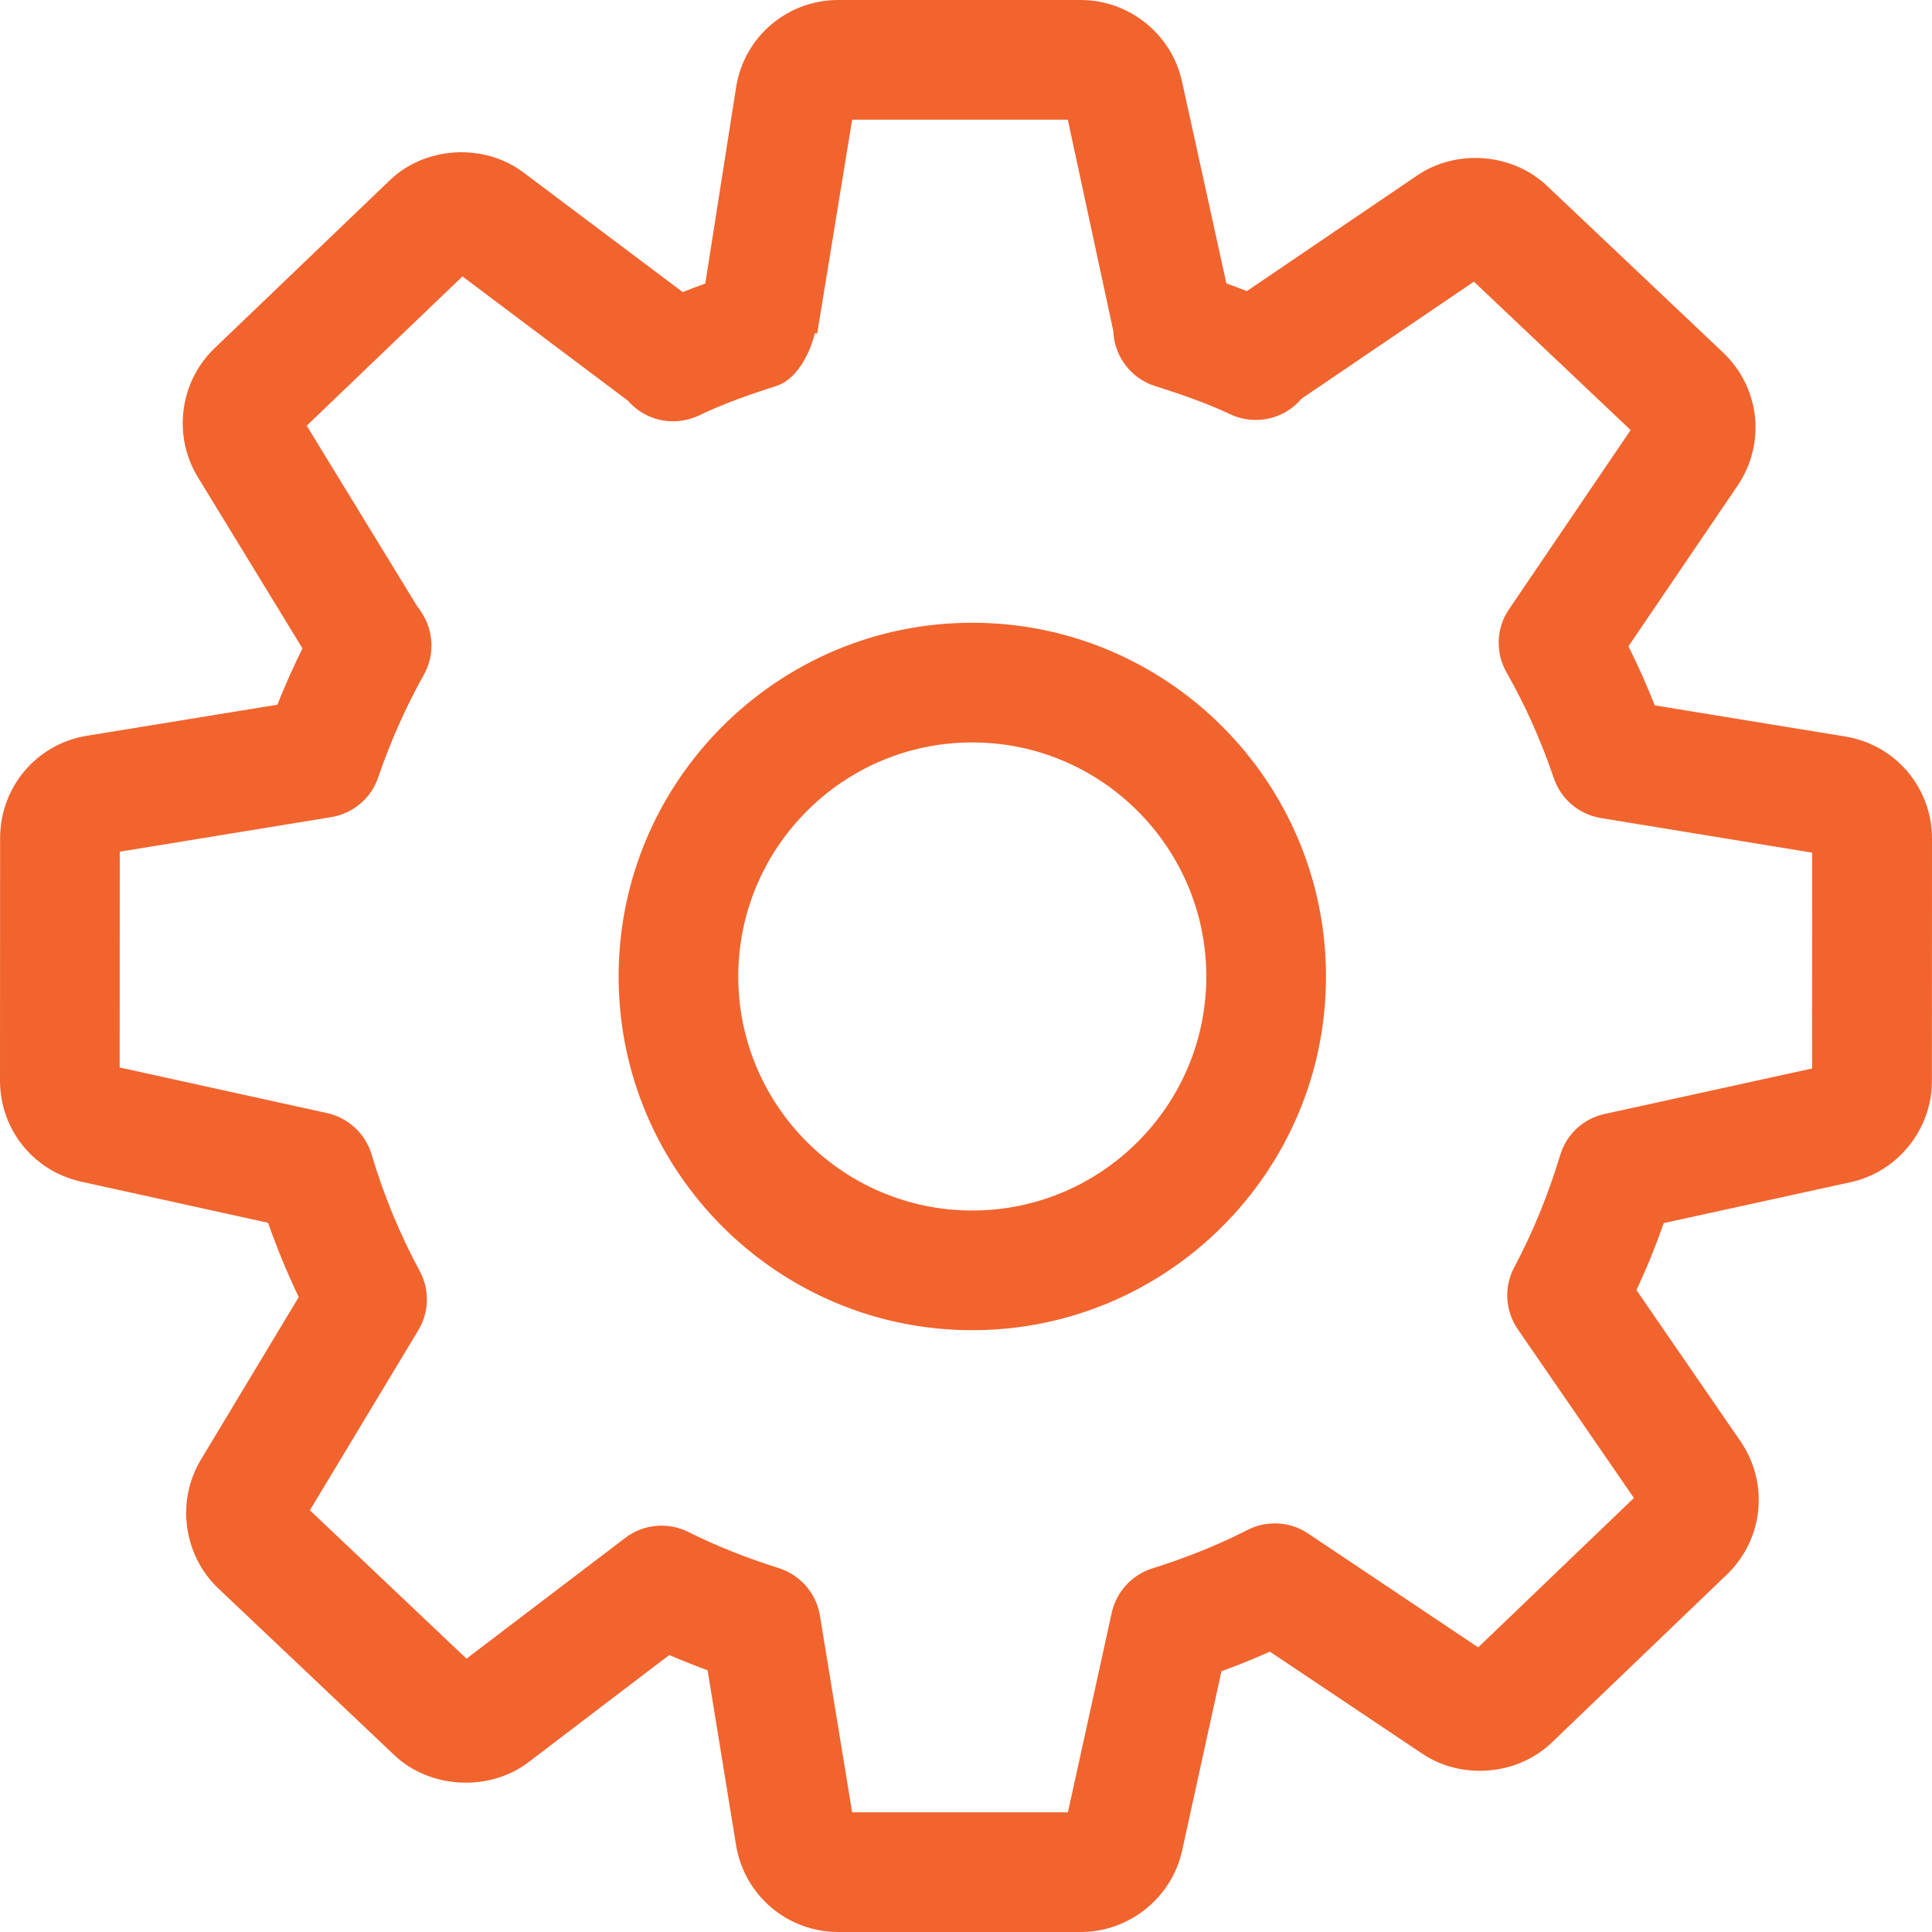
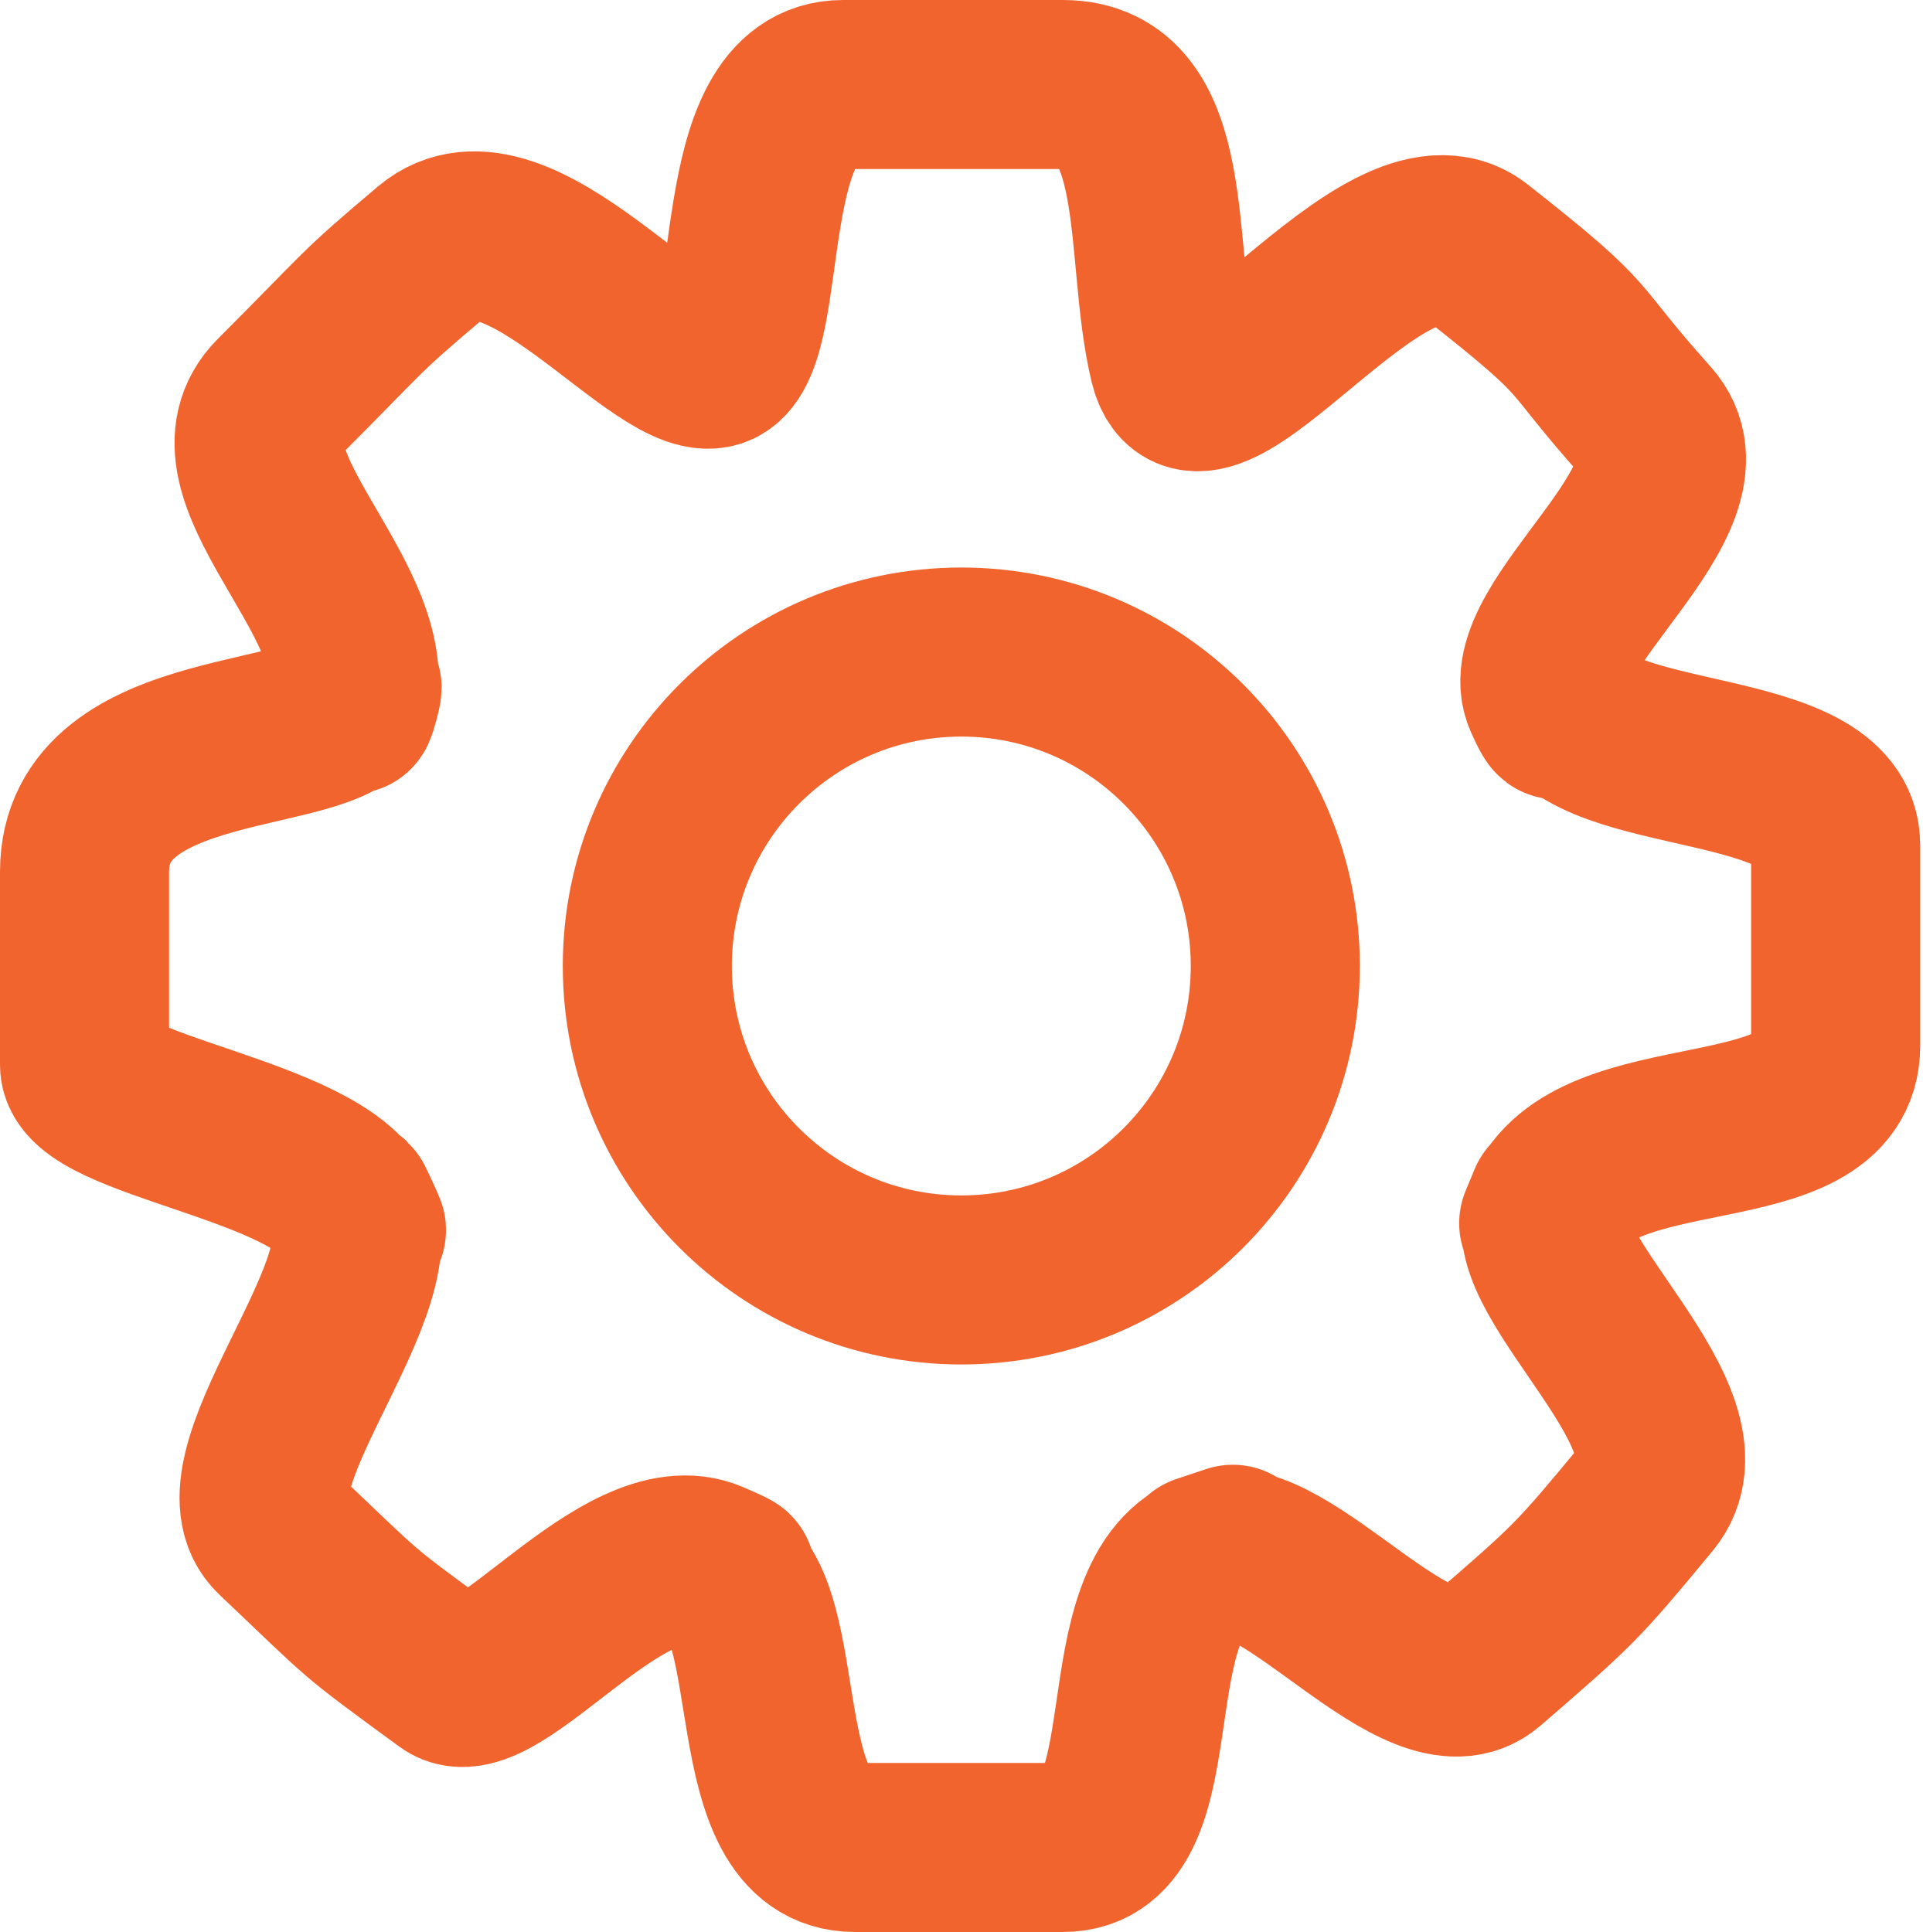
- <svg xmlns="http://www.w3.org/2000/svg" width="389" height="389" viewBox="0 0 389 389" fill="none">
-   <path d="M217.623 389H168.794C158.556 389 149.886 381.652 148.209 371.545L142.472 336.304C139.868 335.354 137.286 334.318 134.749 333.236L106.373 354.841C98.518 360.798 86.582 360.203 79.388 353.384L43.952 319.82C36.914 313.133 35.436 302.232 40.444 293.913L60.148 261.166C57.831 256.311 55.756 251.301 53.969 246.204L16.372 237.929C6.707 235.788 0 227.403 0 217.539L0.023 168.704C0.045 158.421 7.414 149.77 17.52 148.137L55.846 141.892C57.369 138.053 59.067 134.257 60.899 130.549L39.827 96.058C34.752 87.761 36.165 76.882 43.16 70.152L78.44 36.345C85.523 29.461 97.394 28.71 105.381 34.712L137.463 58.809C138.963 58.214 140.464 57.64 142.008 57.088L148.23 17.455C149.884 7.348 158.556 0 168.794 0H217.623C227.354 0 235.915 6.884 237.989 16.396L246.926 57.066C248.316 57.574 249.684 58.059 251.052 58.61L285.406 35.285C293.328 29.945 304.537 30.828 311.465 37.403L346.923 70.967C354.403 78.05 355.616 89.349 349.814 97.844L327.882 130.129C329.824 134.013 331.589 137.985 333.177 142.023L371.525 148.29C381.652 149.944 389 158.596 389 168.857L388.977 217.691C388.977 227.423 382.071 235.984 372.583 238.037L334.986 246.268C333.375 250.88 331.543 255.382 329.491 259.751L350.431 290.182C356.234 298.633 355.086 309.932 347.695 317.037C347.695 317.037 319.364 344.202 312.458 350.844C305.552 357.486 294.366 358.435 286.399 353.118L255.685 332.551C252.53 333.963 249.287 335.287 245.933 336.501L238.012 372.625C235.915 382.116 227.354 389 217.623 389ZM171.574 364.903H215.019L223.844 324.718C224.771 320.504 227.882 317.105 231.986 315.803C238.672 313.707 245.07 311.169 251.204 308.036C255.109 306.05 259.786 306.336 263.383 308.764L297.627 331.692L328.981 301.614L305.593 267.631C303.056 263.925 302.768 259.135 304.887 255.163C308.638 248.101 311.749 240.51 314.132 232.588C315.39 228.395 318.81 225.217 323.09 224.29L364.858 215.133L364.881 171.683L322.318 164.71C317.926 163.982 314.286 160.892 312.852 156.677C310.292 149.13 307.181 142.157 303.32 135.36C301.069 131.366 301.245 126.422 303.85 122.649L328.32 86.592L296.768 56.713L262.017 80.303C261.642 80.767 261.267 81.163 260.848 81.517C257.273 84.717 252.066 85.468 247.72 83.415C242.843 81.121 237.724 79.355 232.54 77.722C227.686 76.177 224.332 71.719 224.156 66.621L214.999 24.098H171.575L164.537 67.173L164.073 67.084C162.991 71.586 160.212 76.462 156.35 77.699C150.988 79.42 145.737 81.252 140.729 83.657C136.272 85.753 131.043 85.002 127.424 81.693C127.093 81.407 126.763 81.053 126.454 80.7L93.113 55.654L61.758 85.71L84.066 122.187C84.331 122.539 84.617 122.893 84.839 123.268C87.355 127.041 87.552 131.896 85.346 135.847C81.684 142.401 78.594 149.374 76.146 156.523C74.712 160.738 71.07 163.828 66.657 164.533L24.117 171.484L24.094 214.934L65.862 224.114C70.121 225.063 73.562 228.241 74.82 232.433C77.247 240.62 80.513 248.52 84.506 255.912C86.535 259.664 86.425 264.21 84.22 267.85L62.397 304.084L93.928 333.963L125.9 309.644C129.541 306.864 134.505 306.4 138.587 308.452C144.434 311.365 150.502 313.748 156.812 315.734C161.137 317.102 164.335 320.788 165.086 325.267L171.574 364.903ZM195.757 267.83C156.504 267.83 124.555 235.877 124.555 196.619C124.555 157.34 156.504 125.387 195.757 125.387C235.032 125.387 266.981 157.34 266.981 196.619C267.004 235.877 235.054 267.83 195.757 267.83ZM195.757 149.484C169.787 149.484 148.649 170.625 148.649 196.619C148.649 222.592 169.787 243.733 195.757 243.733C221.75 243.733 242.887 222.592 242.887 196.619C242.887 170.624 221.75 149.484 195.757 149.484Z" fill="#F1642E" />
+ <svg xmlns="http://www.w3.org/2000/svg" width="398" height="400" viewBox="0 0 398 400" fill="none">
+   <path d="M73 144.5C77.113 123.39 42.292 97.708 57.5 82.5C76.499 63.5 73.501 65.5 89.501 52C107.161 37.099 137.999 80 148.499 75C158.999 70 151.138 17.5 174.5 17.5C201.501 17.5 196.501 17.5 220 17.5C243.111 17.5 237.532 52.545 242.999 75C248.467 97.455 286.663 37.172 305.5 52C331 72.074 323.5 68 341 87.5C355.036 103.141 314 130 320.5 144.5C325.994 156.758 317.944 132.054 323 144.5C329.5 160.5 380 154.933 380 175C380 201.5 380 187.5 380 216.5C380 240.666 329.758 228.678 320.5 251M73 144.5C71.43 152.559 75.697 136.745 73 144.5ZM73 251C78.5 262.5 69.606 243 73 251C65.811 235.969 17.501 231 17.501 220.5C17.499 195.274 17.5 205.726 17.501 180.5C17.501 150 69 156 73 144.5M251.5 322C263.5 318 241.754 325.249 251.5 322C228.612 329.63 243.431 382.5 220 382.5C196.568 382.5 200.431 382.5 177 382.5C153.568 382.5 163.5 332 148.499 325.5C145 323.984 157.5 328.5 147 324C129.12 316.337 102.412 354.387 93 347.5C72.499 332.5 76.499 335.5 57.5 317.5C44.664 305.339 80 267.5 73 251M320.5 251C323.738 243.192 317.261 258.808 320.5 251C315.108 264 354.276 293.977 341 310C326.5 327.5 326 328 307.5 344C294.119 355.573 266 317.167 251.5 322" stroke="#F1642E" stroke-width="35" />
+   <circle cx="199.001" cy="200" r="65" stroke="#F1642E" stroke-width="35" />
</svg>
